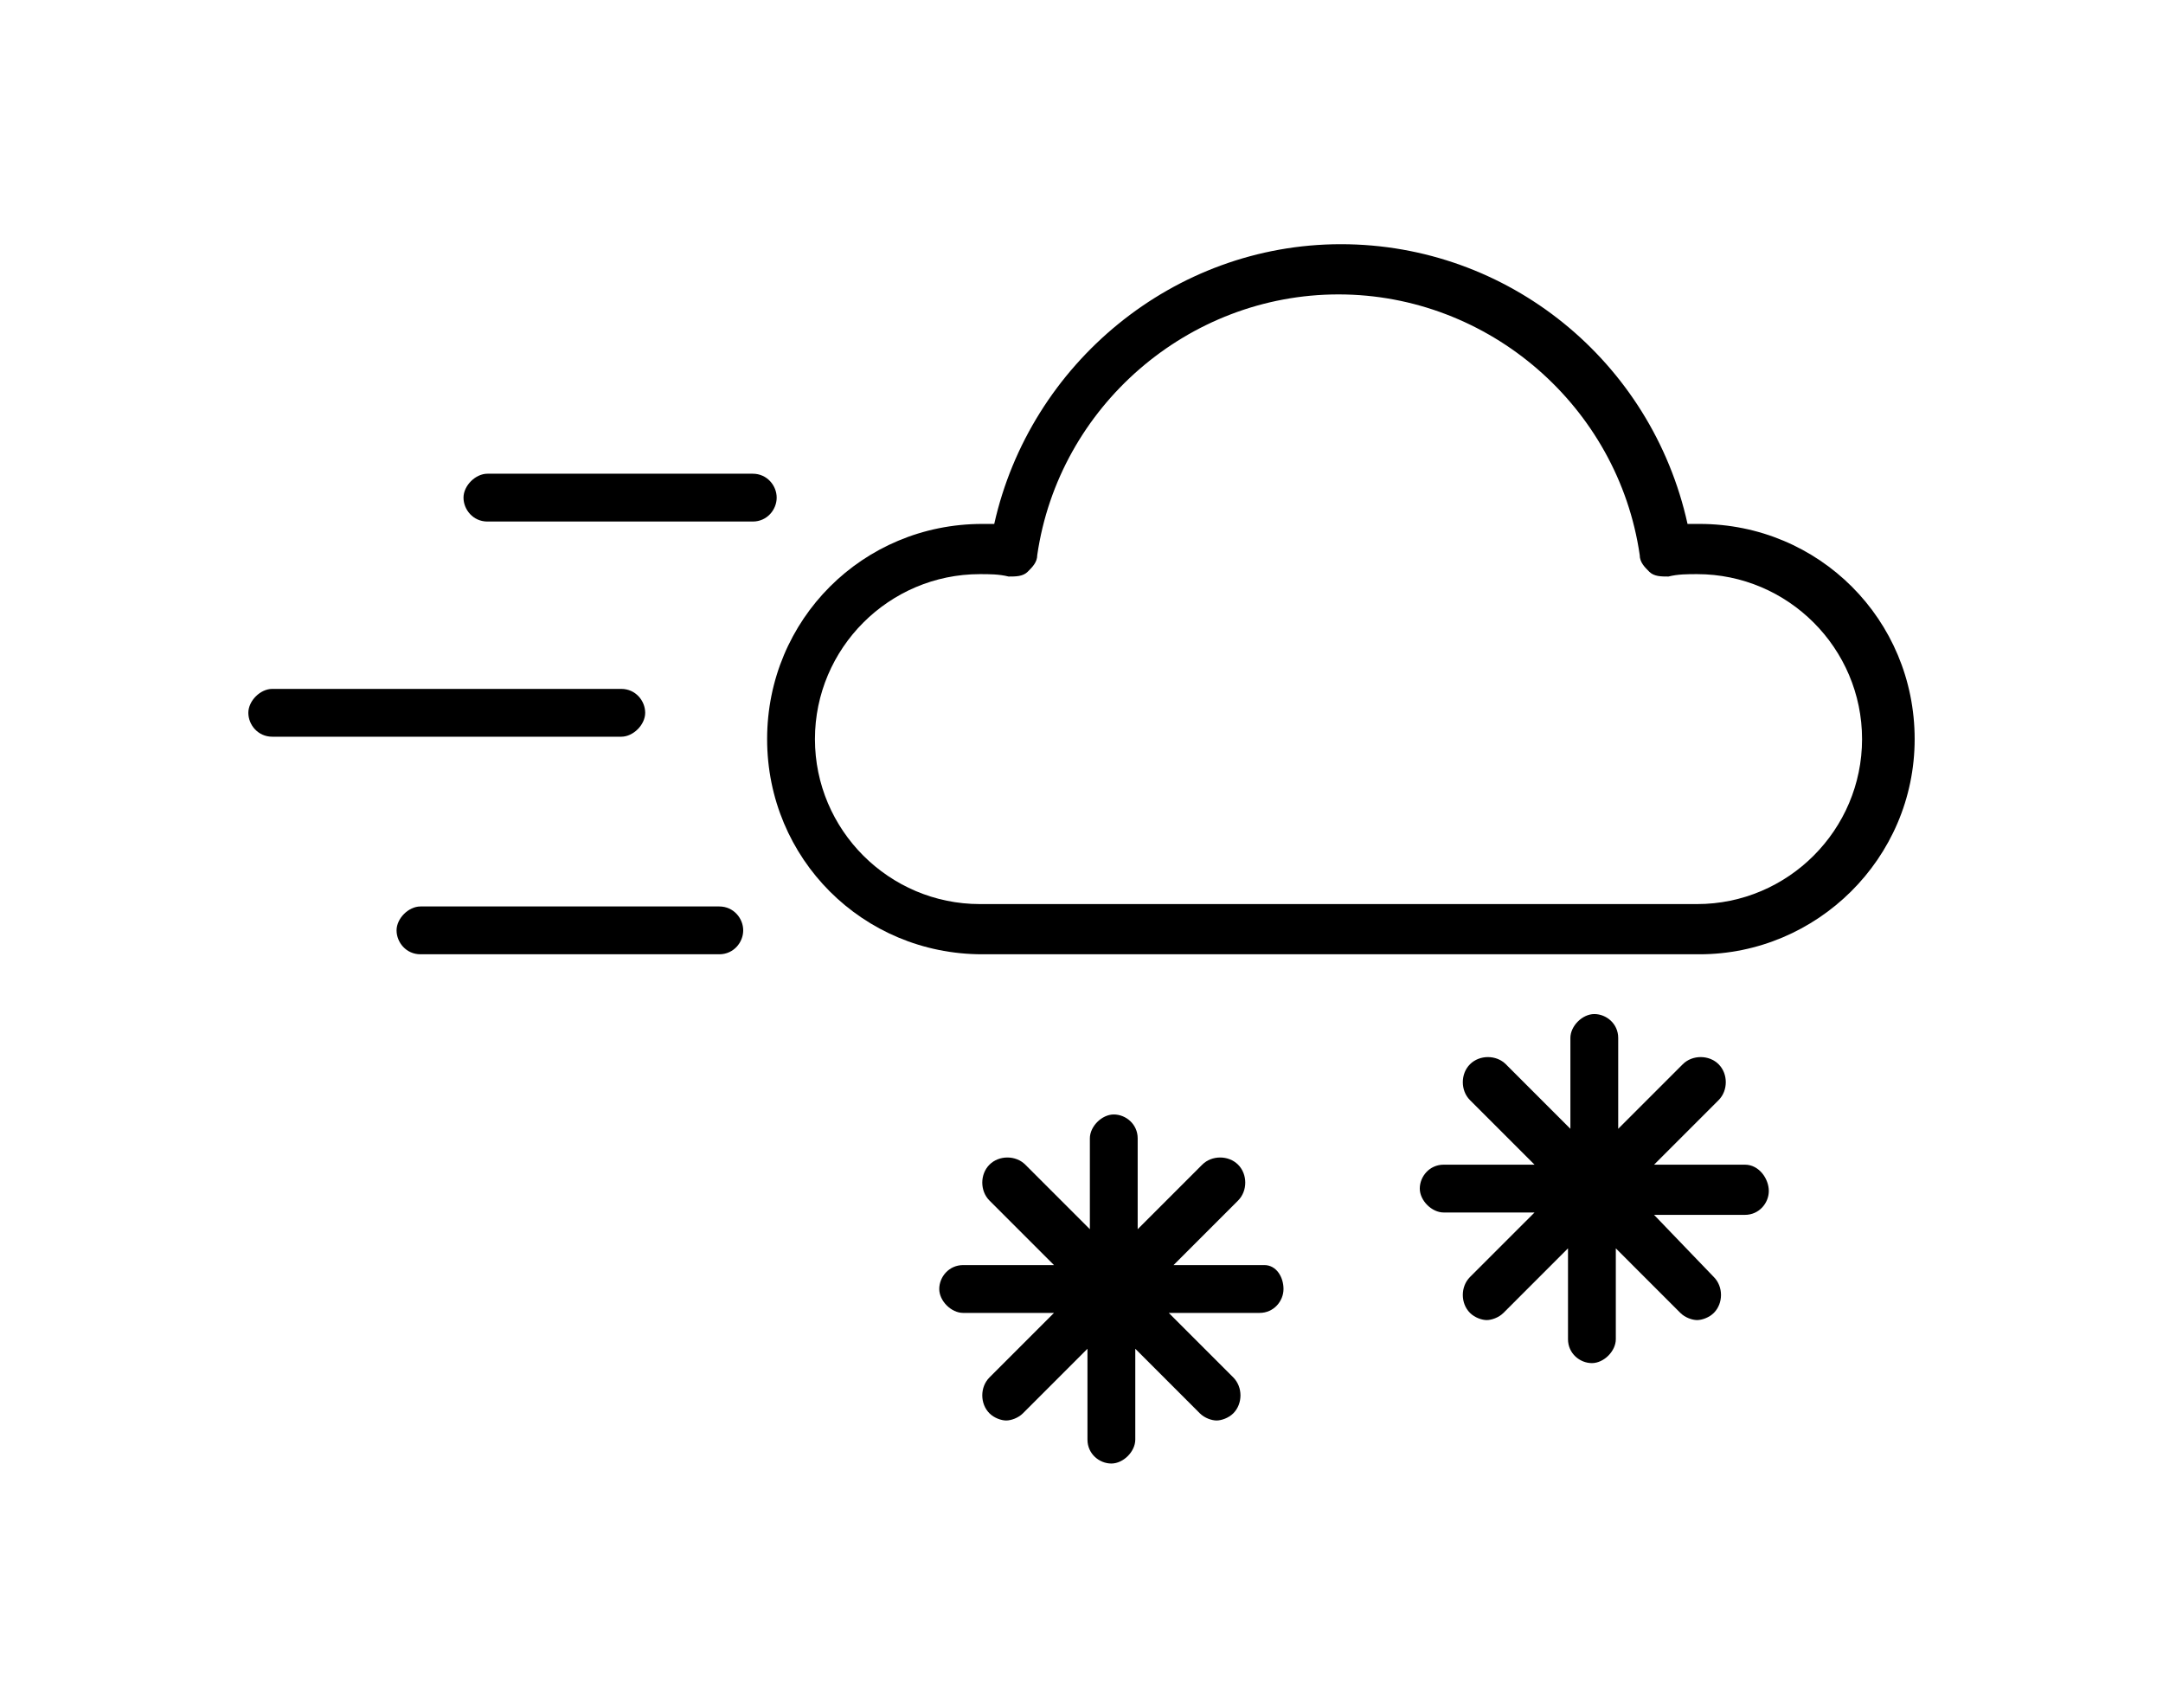
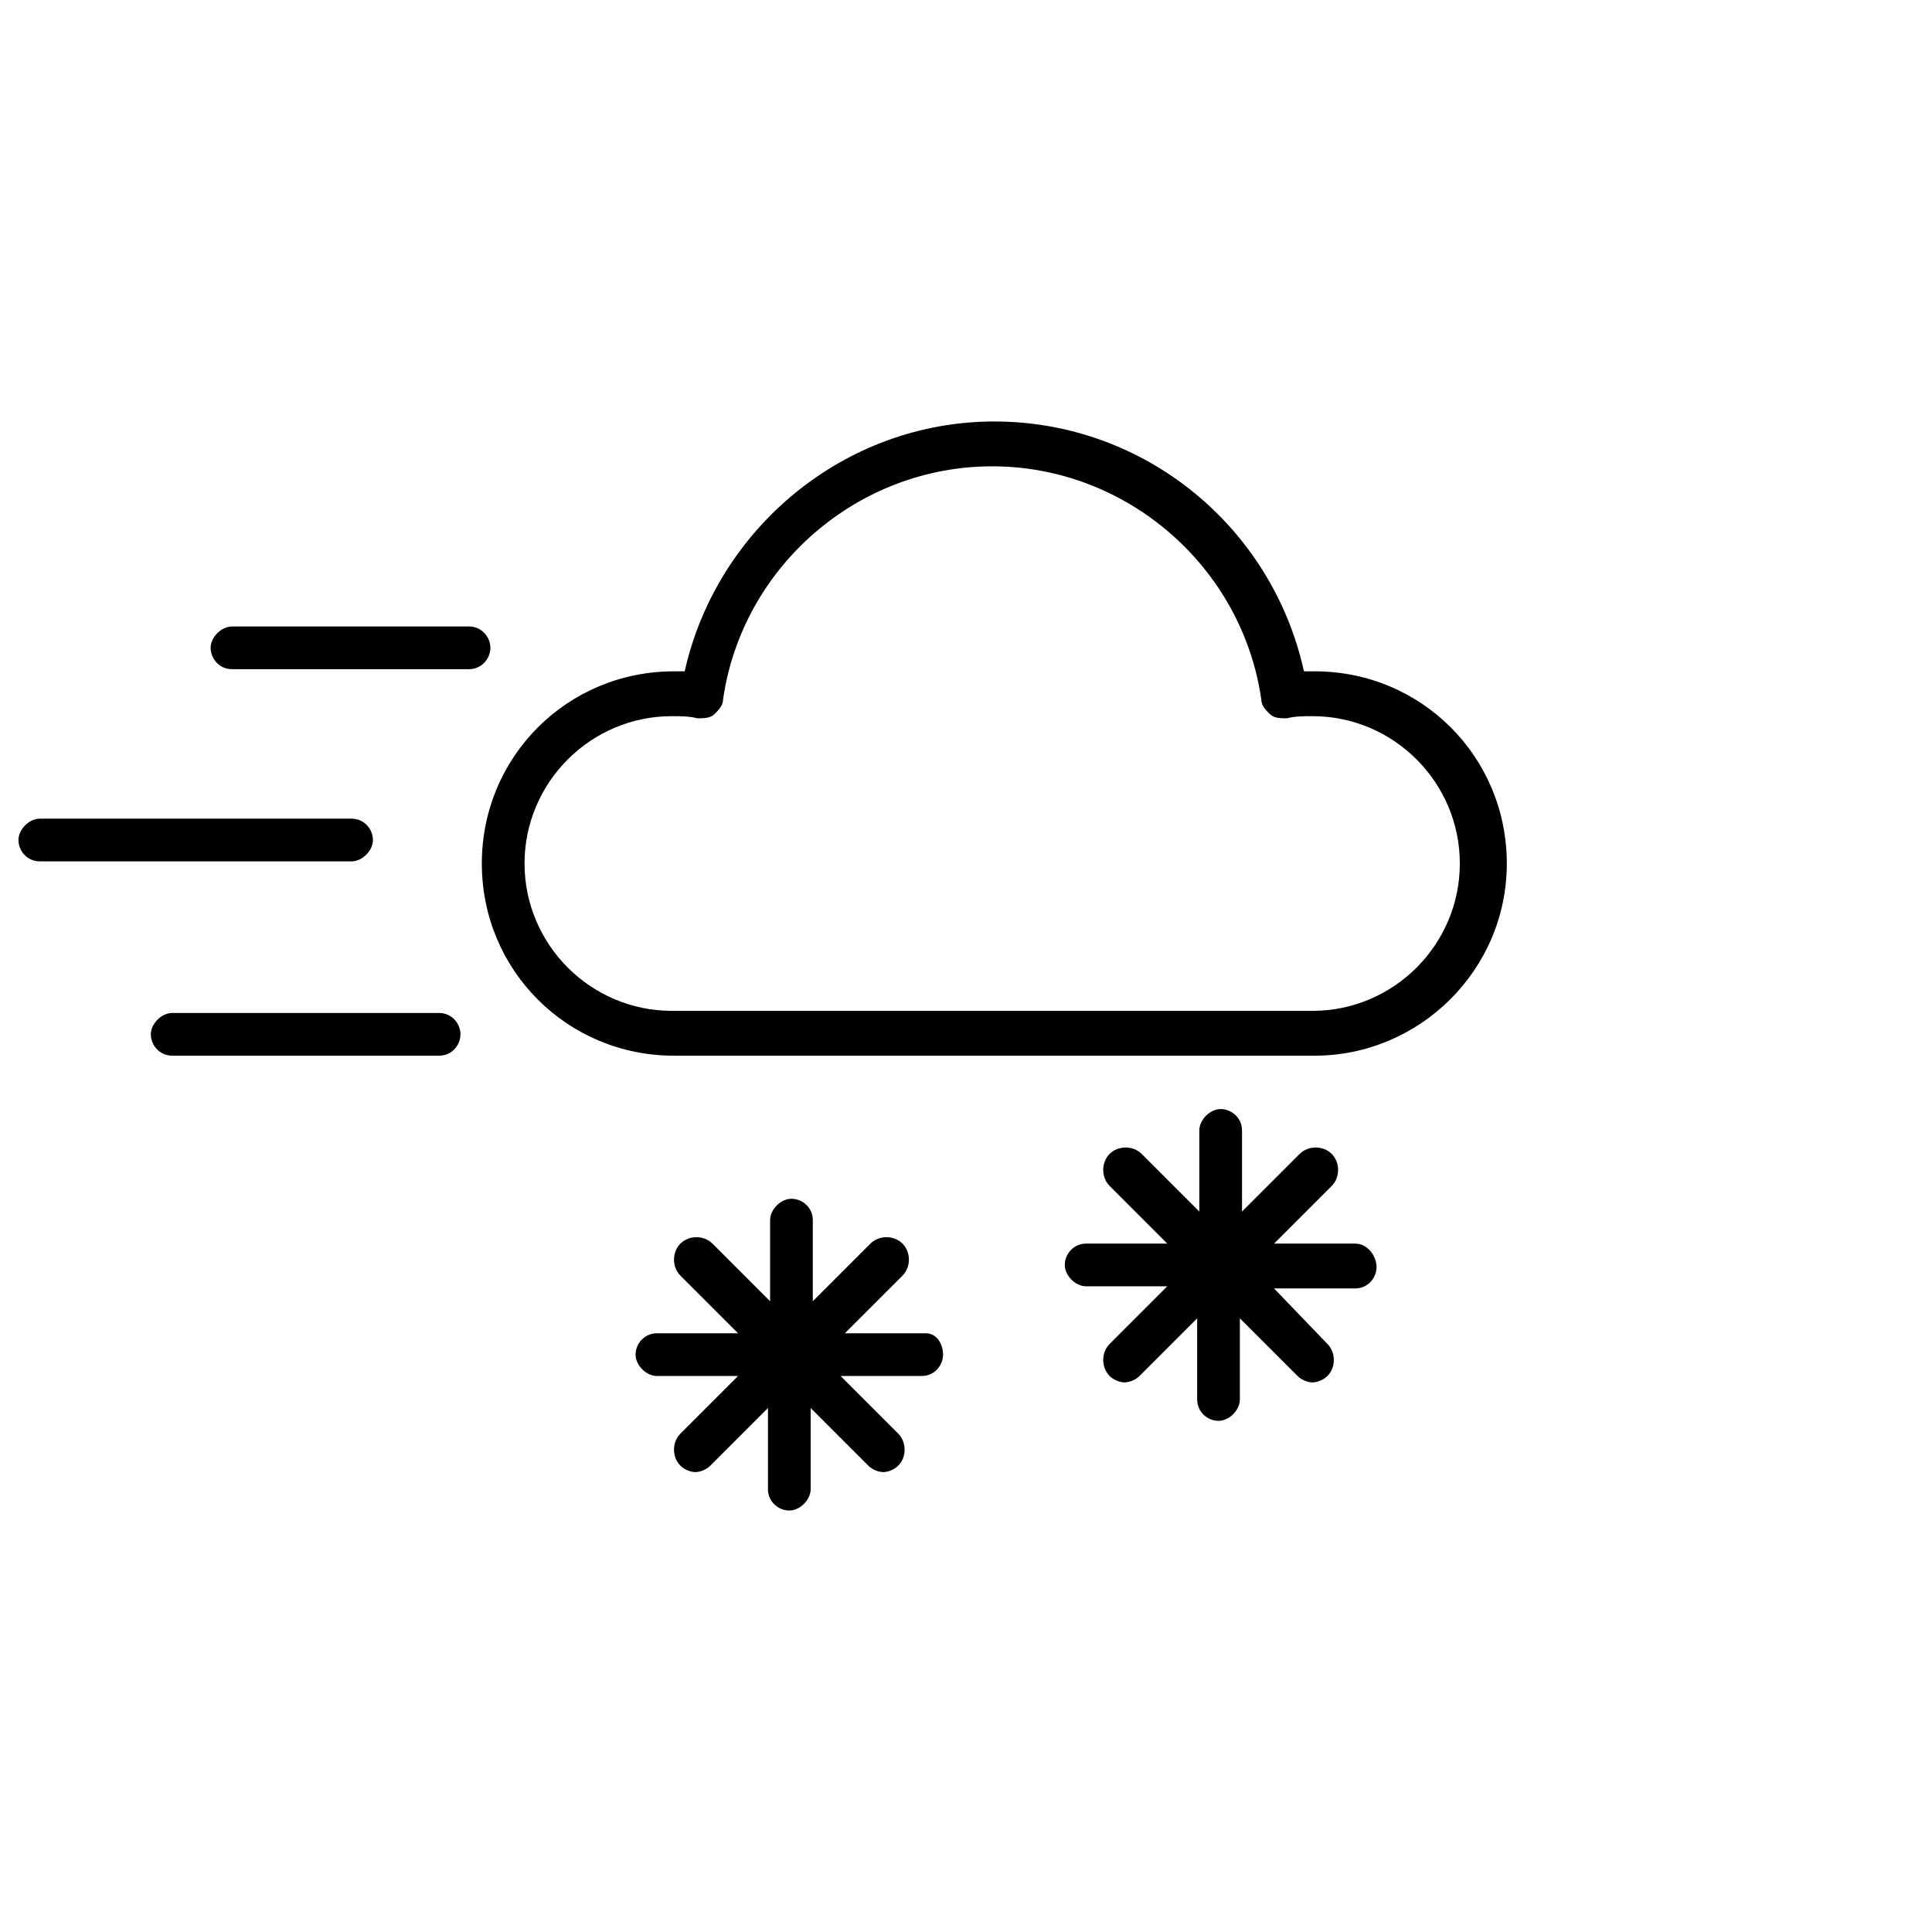
- <svg xmlns="http://www.w3.org/2000/svg" version="1.1" id="Layer_1" x="0px" y="0px" width="538.583px" height="425.197px" viewBox="-56.693 0 538.583 425.197" enable-background="new -56.693 0 538.583 425.197" xml:space="preserve">
+ <svg xmlns="http://www.w3.org/2000/svg" version="1.1" id="Layer_1" x="0px" y="0px" width="538.582px" height="538.583px" viewBox="0 -56.693 538.582 538.583" enable-background="new 0 -56.693 538.582 538.583" xml:space="preserve">
  <g>
    <g>
-       <path d="M130.747,129.855H64.671c-3.571,0-5.952-2.977-5.952-5.953s2.977-5.953,5.952-5.953h66.076    c3.571,0,5.952,2.977,5.952,5.953S134.319,129.855,130.747,129.855z" />
+       <path d="M130.747,129.855H64.671c-3.571,0-5.952-2.977-5.952-5.953s2.977-5.953,5.952-5.953h66.076    c3.57,0,5.952,2.977,5.952,5.953S134.319,129.855,130.747,129.855z" />
    </g>
    <g>
-       <path d="M98.006,183.429H11.096c-3.572,0-5.953-2.977-5.953-5.952c0-2.978,2.977-5.953,5.953-5.953h86.909    c3.572,0,5.953,2.976,5.953,5.953C103.959,180.453,100.983,183.429,98.006,183.429z" />
+       <path d="M98.006,183.429h-86.91c-3.572,0-5.953-2.977-5.953-5.952c0-2.978,2.978-5.953,5.953-5.953h86.909    c3.572,0,5.953,2.976,5.953,5.953C103.959,180.453,100.983,183.429,98.006,183.429z" />
    </g>
    <g>
-       <path d="M122.413,237.601h-74.41c-3.571,0-5.953-2.979-5.953-5.953c0-2.977,2.978-5.953,5.953-5.953h74.41    c3.571,0,5.952,2.977,5.952,5.953C128.365,234.622,125.985,237.601,122.413,237.601z" />
+       <path d="M122.413,237.601h-74.41c-3.571,0-5.953-2.979-5.953-5.953c0-2.977,2.978-5.953,5.953-5.953h74.41    c3.57,0,5.952,2.978,5.952,5.953C128.365,234.622,125.985,237.601,122.413,237.601z" />
    </g>
-     <path d="M377.788,289.985h-22.62l16.071-16.072c2.382-2.381,2.382-6.549,0-8.93c-2.381-2.381-6.548-2.381-8.929,0l-16.072,16.072   v-22.621c0-3.57-2.977-5.951-5.953-5.951c-2.976,0-5.953,2.975-5.953,5.951v22.621l-16.071-16.072   c-2.381-2.381-6.548-2.381-8.931,0c-2.381,2.381-2.381,6.549,0,8.93l16.073,16.072h-22.621c-3.57,0-5.952,2.977-5.952,5.953   c0,2.975,2.977,5.953,5.952,5.953h22.621l-16.073,16.07c-2.381,2.383-2.381,6.549,0,8.932c1.191,1.188,2.978,1.785,4.167,1.785   c1.19,0,2.978-0.598,4.167-1.785l16.073-16.074v22.621c0,3.572,2.977,5.953,5.952,5.953s5.953-2.979,5.953-5.953v-22.621   l16.072,16.074c1.189,1.188,2.977,1.785,4.167,1.785c1.189,0,2.977-0.598,4.167-1.785c2.381-2.383,2.381-6.549,0-8.932   l-14.883-15.479h22.621c3.571,0,5.952-2.975,5.952-5.951C383.739,293.558,381.36,289.985,377.788,289.985z" />
-     <path d="M258.137,314.987h-22.621l16.072-16.072c2.382-2.381,2.382-6.549,0-8.93s-6.549-2.381-8.93,0l-16.071,16.072v-22.621   c0-3.57-2.978-5.951-5.954-5.951c-2.976,0-5.951,2.975-5.951,5.951v22.621l-16.073-16.072c-2.381-2.381-6.548-2.381-8.929,0   c-2.383,2.381-2.383,6.549,0,8.93l16.071,16.072h-22.621c-3.57,0-5.951,2.977-5.951,5.953c0,2.975,2.977,5.953,5.951,5.953h22.621   l-16.071,16.072c-2.383,2.381-2.383,6.547,0,8.928c1.189,1.189,2.977,1.787,4.167,1.787c1.189,0,2.976-0.598,4.167-1.787   l16.071-16.072v22.621c0,3.572,2.978,5.953,5.953,5.953c2.977,0,5.952-2.979,5.952-5.953v-22.621l16.072,16.072   c1.19,1.189,2.977,1.787,4.167,1.787s2.977-0.598,4.167-1.787c2.382-2.381,2.382-6.547,0-8.928l-16.072-16.072h22.621   c3.571,0,5.952-2.979,5.952-5.953C262.898,317.964,261.114,314.987,258.137,314.987z" />
+     <path d="M377.787,289.985h-22.619l16.07-16.072c2.382-2.381,2.382-6.549,0-8.93c-2.381-2.381-6.548-2.381-8.929,0l-16.072,16.072   v-22.621c0-3.57-2.977-5.951-5.953-5.951c-2.976,0-5.952,2.975-5.952,5.951v22.621l-16.071-16.072   c-2.381-2.381-6.548-2.381-8.932,0c-2.381,2.381-2.381,6.549,0,8.93l16.073,16.072h-22.62c-3.57,0-5.952,2.977-5.952,5.953   c0,2.975,2.977,5.953,5.952,5.953h22.62l-16.073,16.069c-2.381,2.383-2.381,6.549,0,8.933c1.191,1.188,2.979,1.785,4.167,1.785   c1.19,0,2.979-0.599,4.167-1.785l16.073-16.074v22.621c0,3.572,2.978,5.953,5.952,5.953s5.953-2.979,5.953-5.953v-22.621   l16.072,16.074c1.188,1.188,2.977,1.785,4.167,1.785c1.188,0,2.977-0.599,4.167-1.785c2.381-2.384,2.381-6.55,0-8.933   l-14.884-15.479h22.621c3.571,0,5.952-2.975,5.952-5.95C383.739,293.558,381.36,289.985,377.787,289.985z" />
+     <path d="M258.137,314.987h-22.621l16.072-16.072c2.382-2.381,2.382-6.549,0-8.93s-6.549-2.381-8.93,0l-16.071,16.072v-22.621   c0-3.57-2.979-5.951-5.954-5.951s-5.951,2.975-5.951,5.951v22.621l-16.073-16.072c-2.381-2.381-6.548-2.381-8.929,0   c-2.383,2.381-2.383,6.549,0,8.93l16.071,16.072H183.13c-3.57,0-5.951,2.977-5.951,5.953c0,2.975,2.977,5.953,5.951,5.953h22.621   l-16.071,16.071c-2.383,2.382-2.383,6.548,0,8.929c1.189,1.188,2.978,1.787,4.167,1.787s2.976-0.599,4.167-1.787l16.071-16.072   v22.621c0,3.572,2.978,5.953,5.953,5.953c2.977,0,5.951-2.979,5.951-5.953v-22.621l16.072,16.072   c1.19,1.188,2.978,1.787,4.167,1.787c1.19,0,2.978-0.599,4.167-1.787c2.382-2.381,2.382-6.547,0-8.929l-16.072-16.071h22.621   c3.571,0,5.952-2.979,5.952-5.953C262.898,317.964,261.114,314.987,258.137,314.987z" />
    <g>
-       <path d="M366.478,237.601H187.894c-29.765,0-53.575-23.812-53.575-53.576c0-29.764,23.812-53.575,53.575-53.575    c1.189,0,1.786,0,2.977,0c8.929-39.884,44.646-69.647,86.315-69.647s77.387,29.168,86.315,69.647c1.189,0,2.381,0,2.977,0    c29.764,0,53.575,23.812,53.575,53.575C420.053,213.79,395.647,237.601,366.478,237.601z M187.298,142.951    c-22.619,0-41.073,18.454-41.073,41.074s18.454,41.076,41.073,41.076h178.585c22.621,0,41.073-18.456,41.073-41.076    s-18.452-41.074-41.073-41.074c-2.381,0-4.763,0-7.145,0.596c-1.785,0-3.57,0-4.762-1.19s-2.381-2.382-2.381-4.167    c-5.357-36.907-37.503-64.887-75.006-64.887c-37.502,0-69.647,27.979-75.006,64.887c0,1.786-1.189,2.977-2.381,4.167    c-1.19,1.19-2.977,1.19-4.763,1.19C192.061,142.951,189.68,142.951,187.298,142.951z" />
+       <path d="M366.478,237.601H187.894c-29.765,0-53.575-23.812-53.575-53.576s23.812-53.575,53.575-53.575c1.189,0,1.786,0,2.978,0    c8.929-39.884,44.646-69.647,86.314-69.647s77.387,29.168,86.315,69.647c1.188,0,2.381,0,2.977,0    c29.764,0,53.575,23.812,53.575,53.575C420.053,213.79,395.647,237.601,366.478,237.601z M187.298,142.951    c-22.619,0-41.073,18.454-41.073,41.074c0,22.62,18.454,41.076,41.073,41.076h178.585c22.621,0,41.072-18.456,41.072-41.076    c0-22.62-18.451-41.074-41.072-41.074c-2.381,0-4.764,0-7.146,0.596c-1.785,0-3.569,0-4.762-1.19s-2.381-2.382-2.381-4.167    c-5.357-36.907-37.503-64.887-75.006-64.887c-37.502,0-69.647,27.979-75.006,64.887c0,1.786-1.189,2.977-2.381,4.167    c-1.19,1.19-2.978,1.19-4.764,1.19C192.061,142.951,189.68,142.951,187.298,142.951z" />
    </g>
  </g>
</svg>
